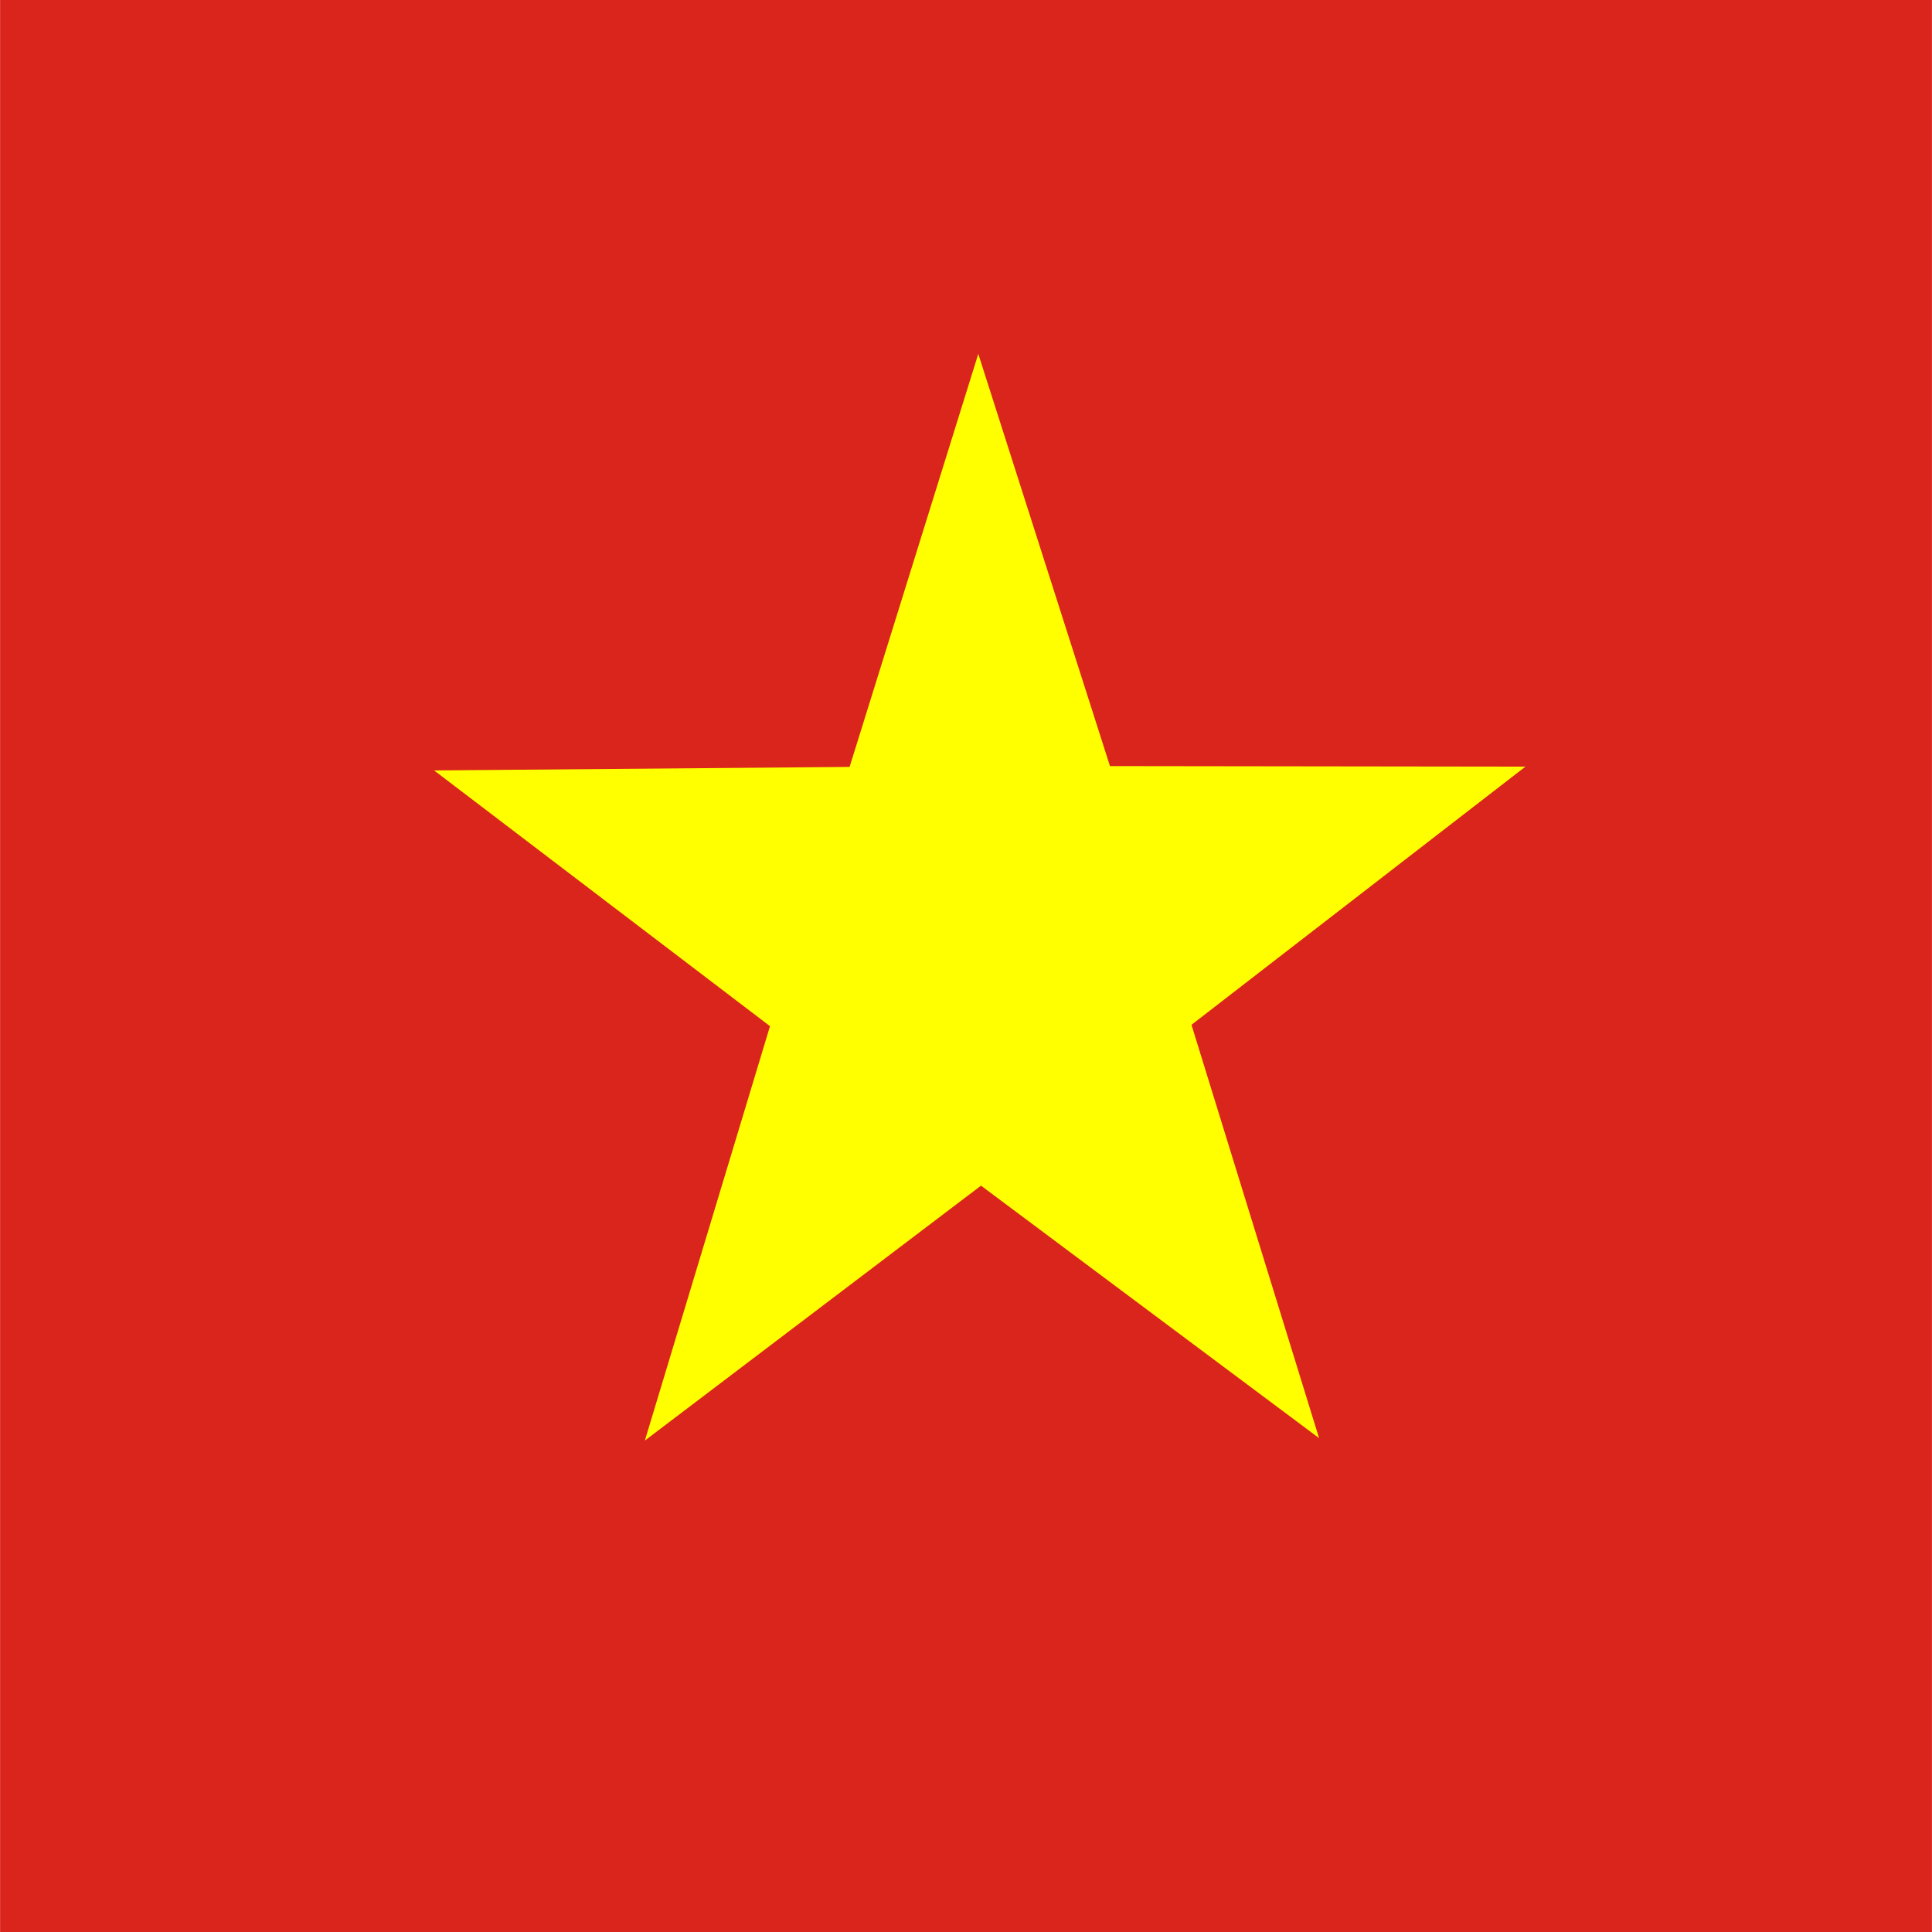
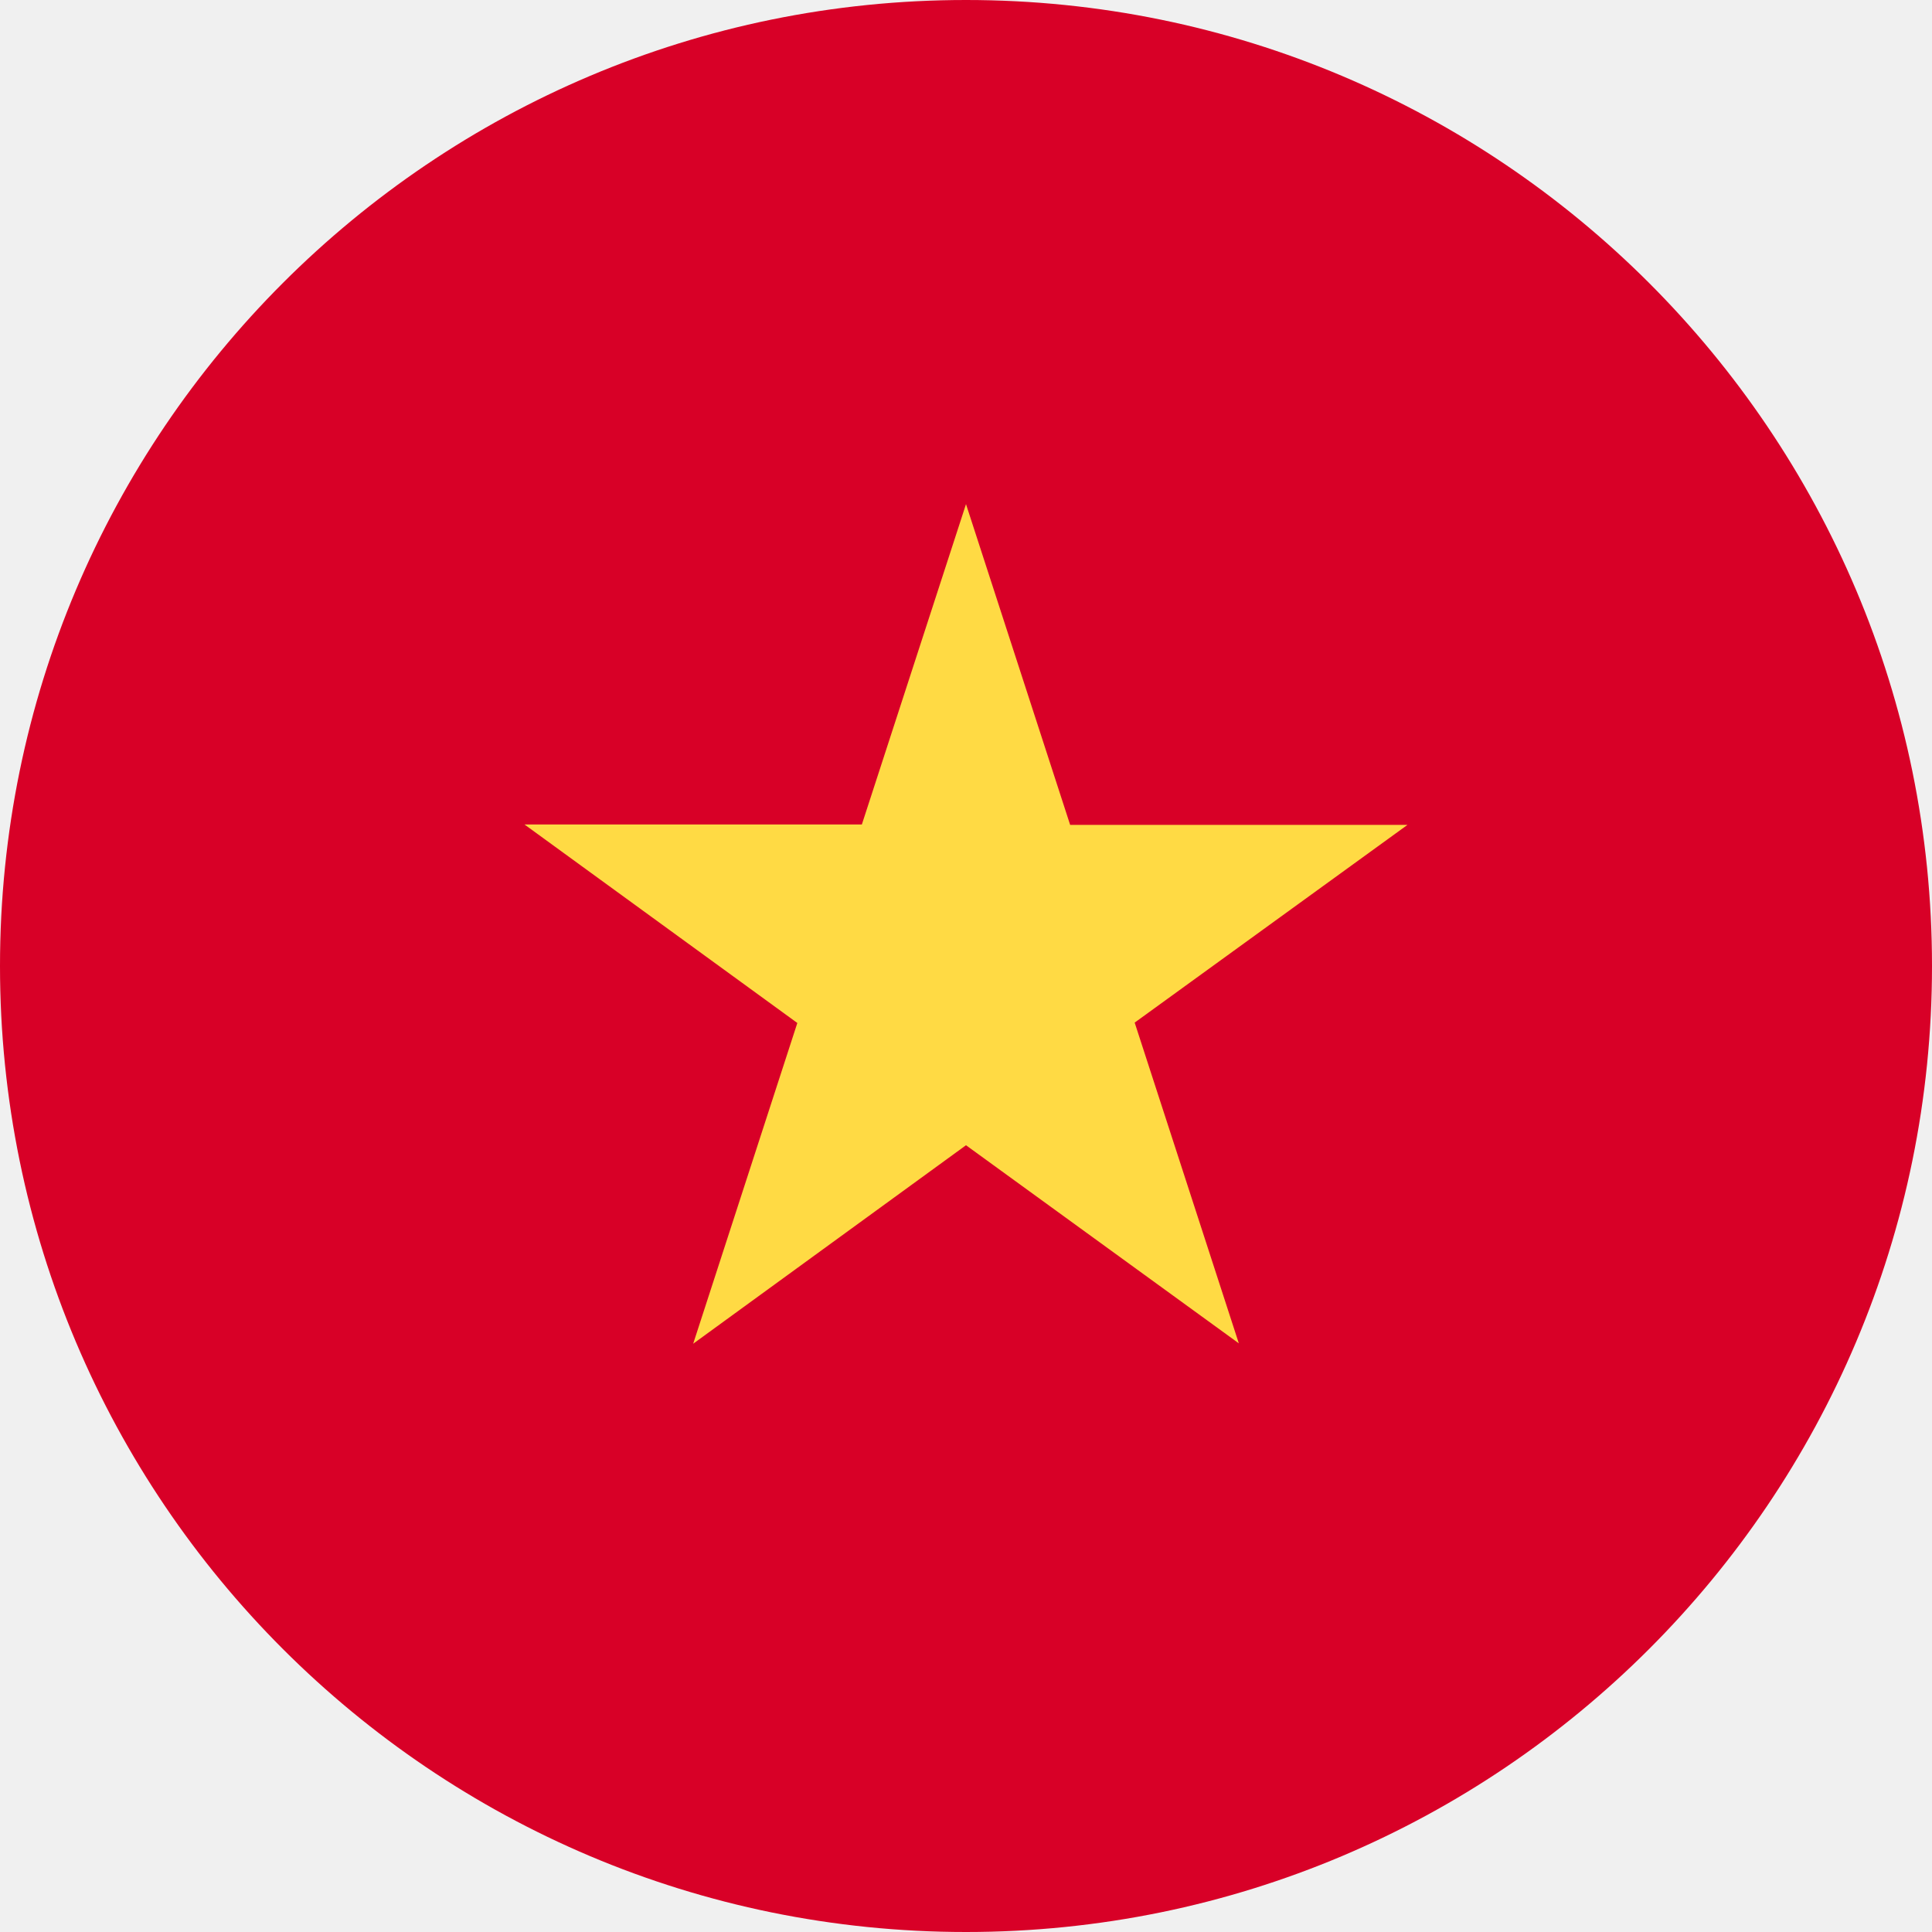
- <svg xmlns="http://www.w3.org/2000/svg" id="flag-icons-vn" viewBox="0 0 512 512">
-   <defs>
-     <clipPath id="vn-a">
-       <path fill-opacity=".7" d="M177.2 0h708.6v708.7H177.2z" />
-     </clipPath>
-   </defs>
-   <g fill-rule="evenodd" clip-path="url(#vn-a)" transform="translate(-128)scale(.72249)">
-     <path fill="#da251d" d="M0 0h1063v708.7H0z" />
-     <path fill="#ff0" d="m661 527.5-124-92.6-123.3 93.5 45.9-152-123.2-93.8 152.4-1.3L536 129.8 584.3 281l152.4.2-122.5 94.7z" />
+ <svg xmlns="http://www.w3.org/2000/svg" width="512" height="512" viewBox="0 0 512 512">
+   <mask id="a">
+     <circle cx="256" cy="256" r="256" fill="#fff" />
+   </mask>
+   <g mask="url(#a)">
+     <path fill="#d80027" d="M0 0h512v512H0z" />
+     <path fill="#ffda44" d="m256 133.6 27.6 85H373L300.7 271l27.6 85-72.3-52.5-72.3 52.6 27.6-85-72.3-52.6h89.4z" />
  </g>
</svg>
